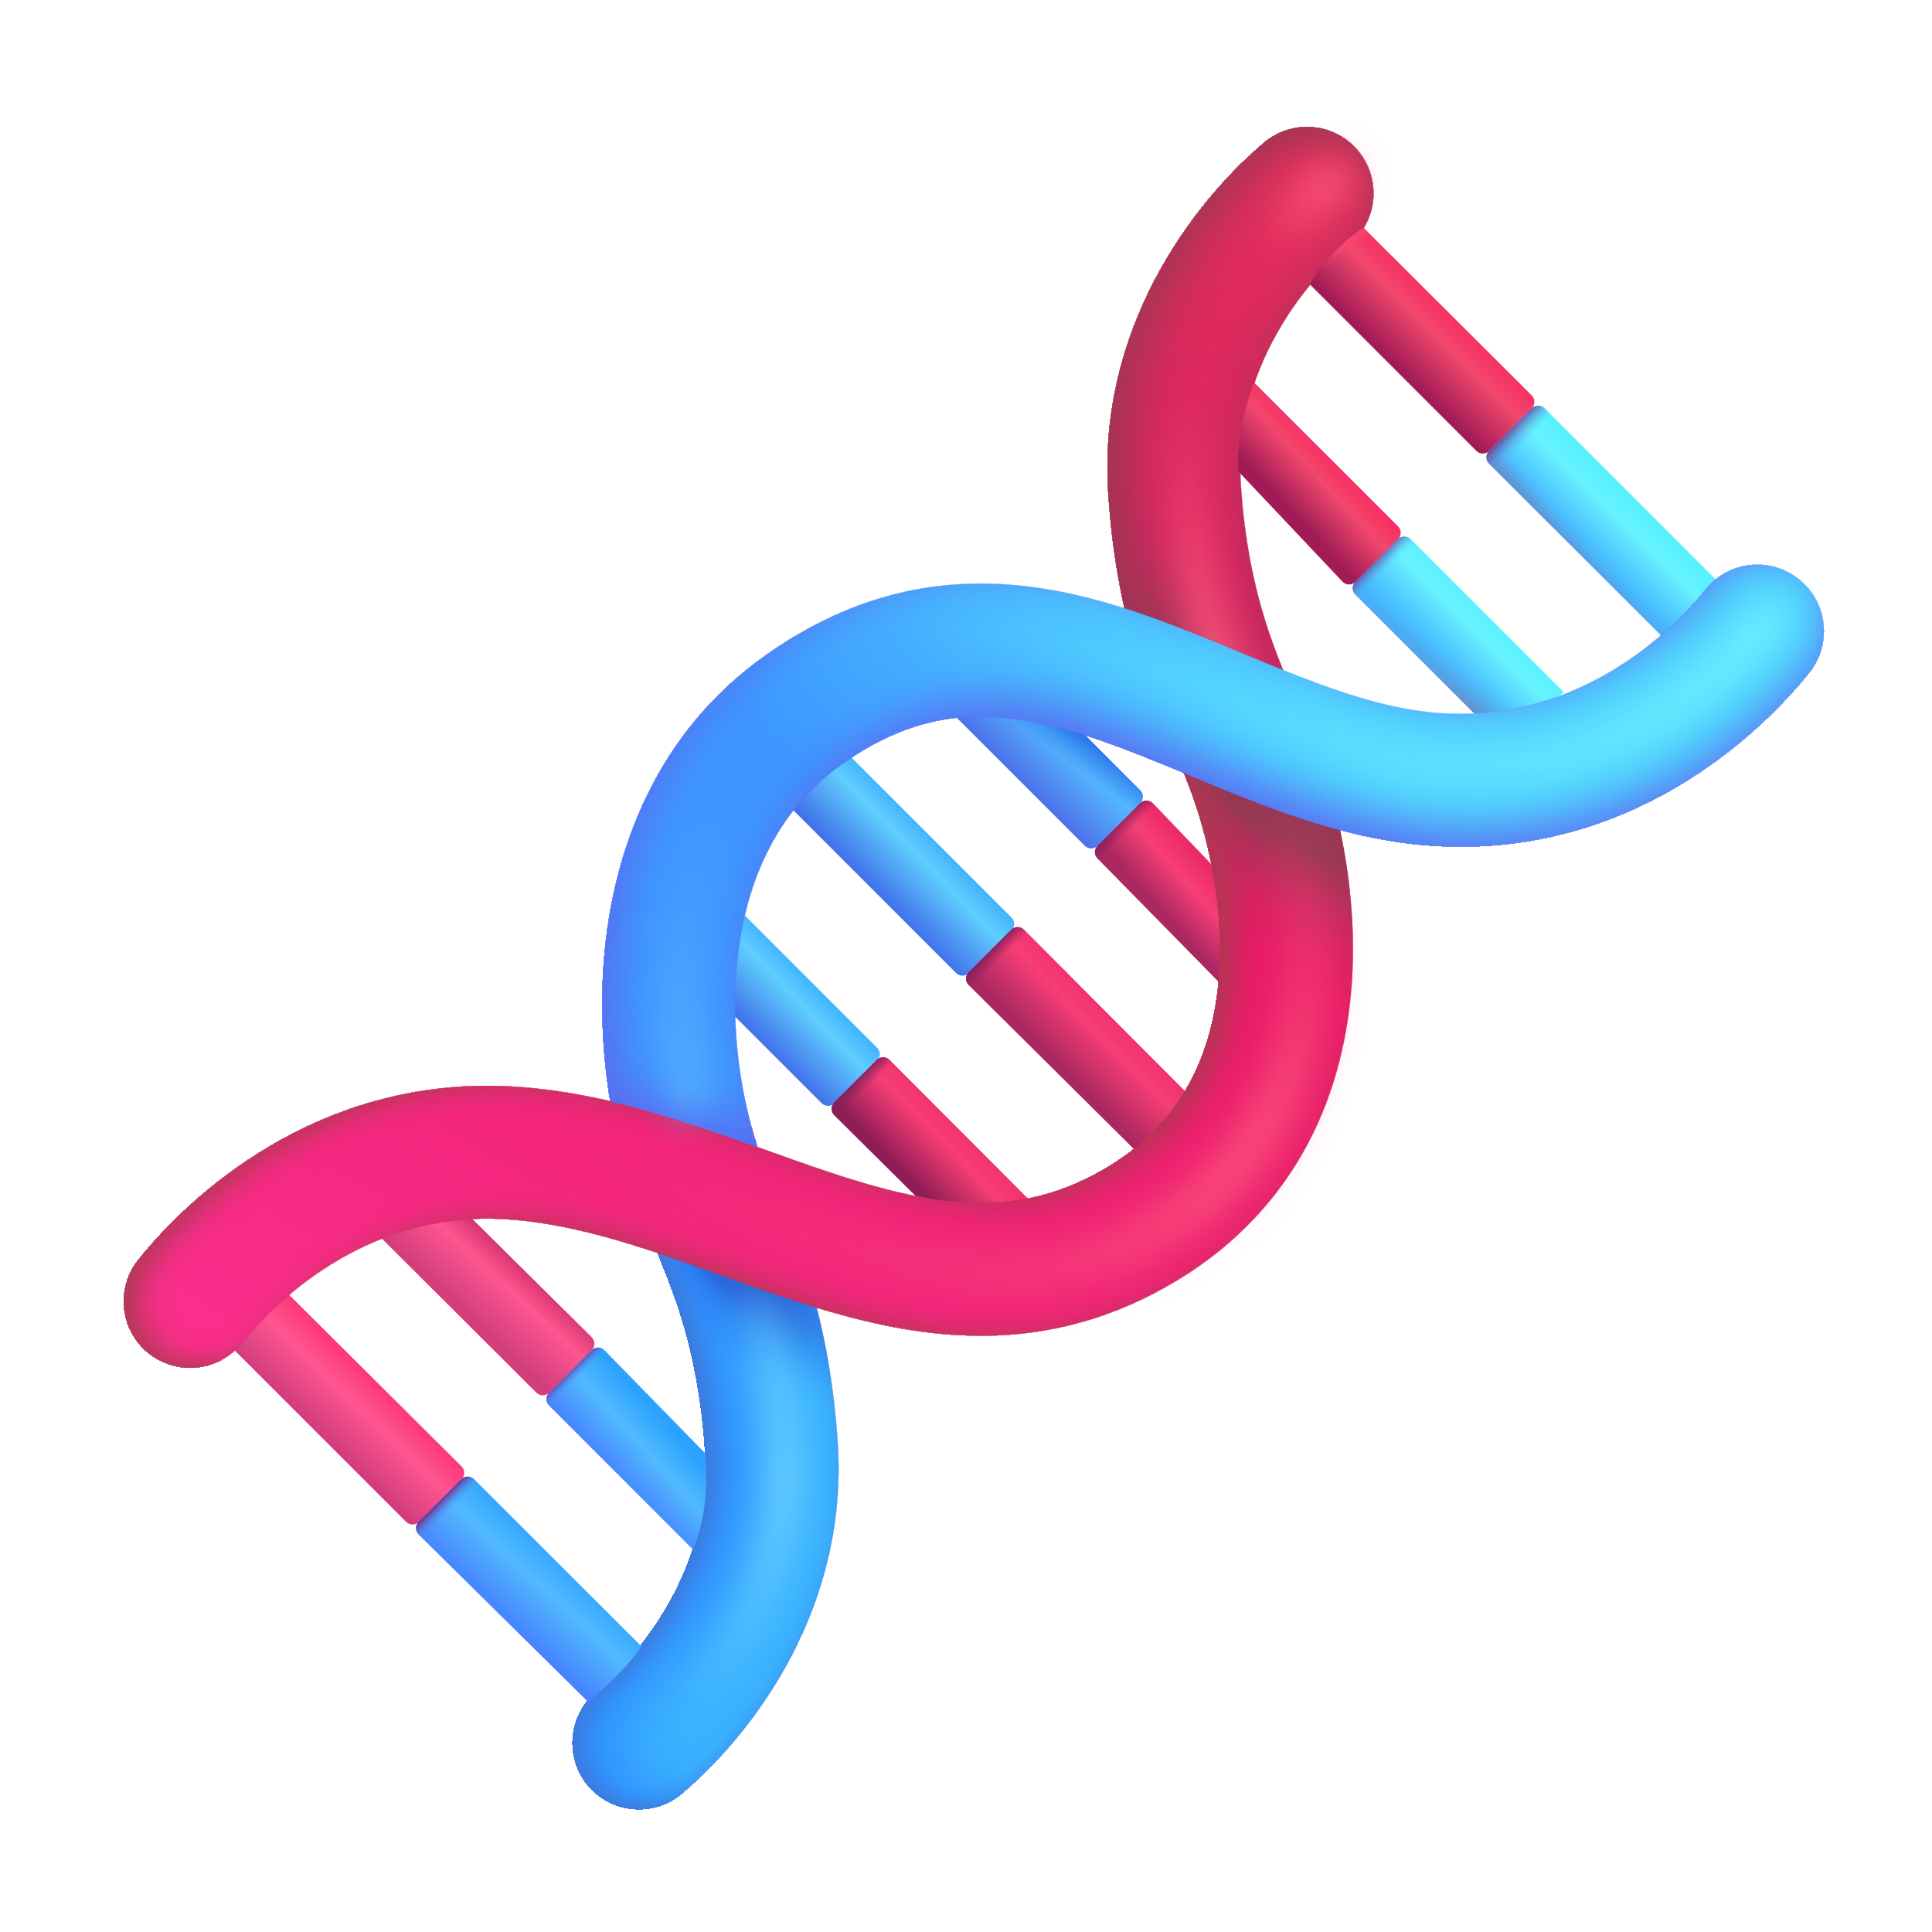
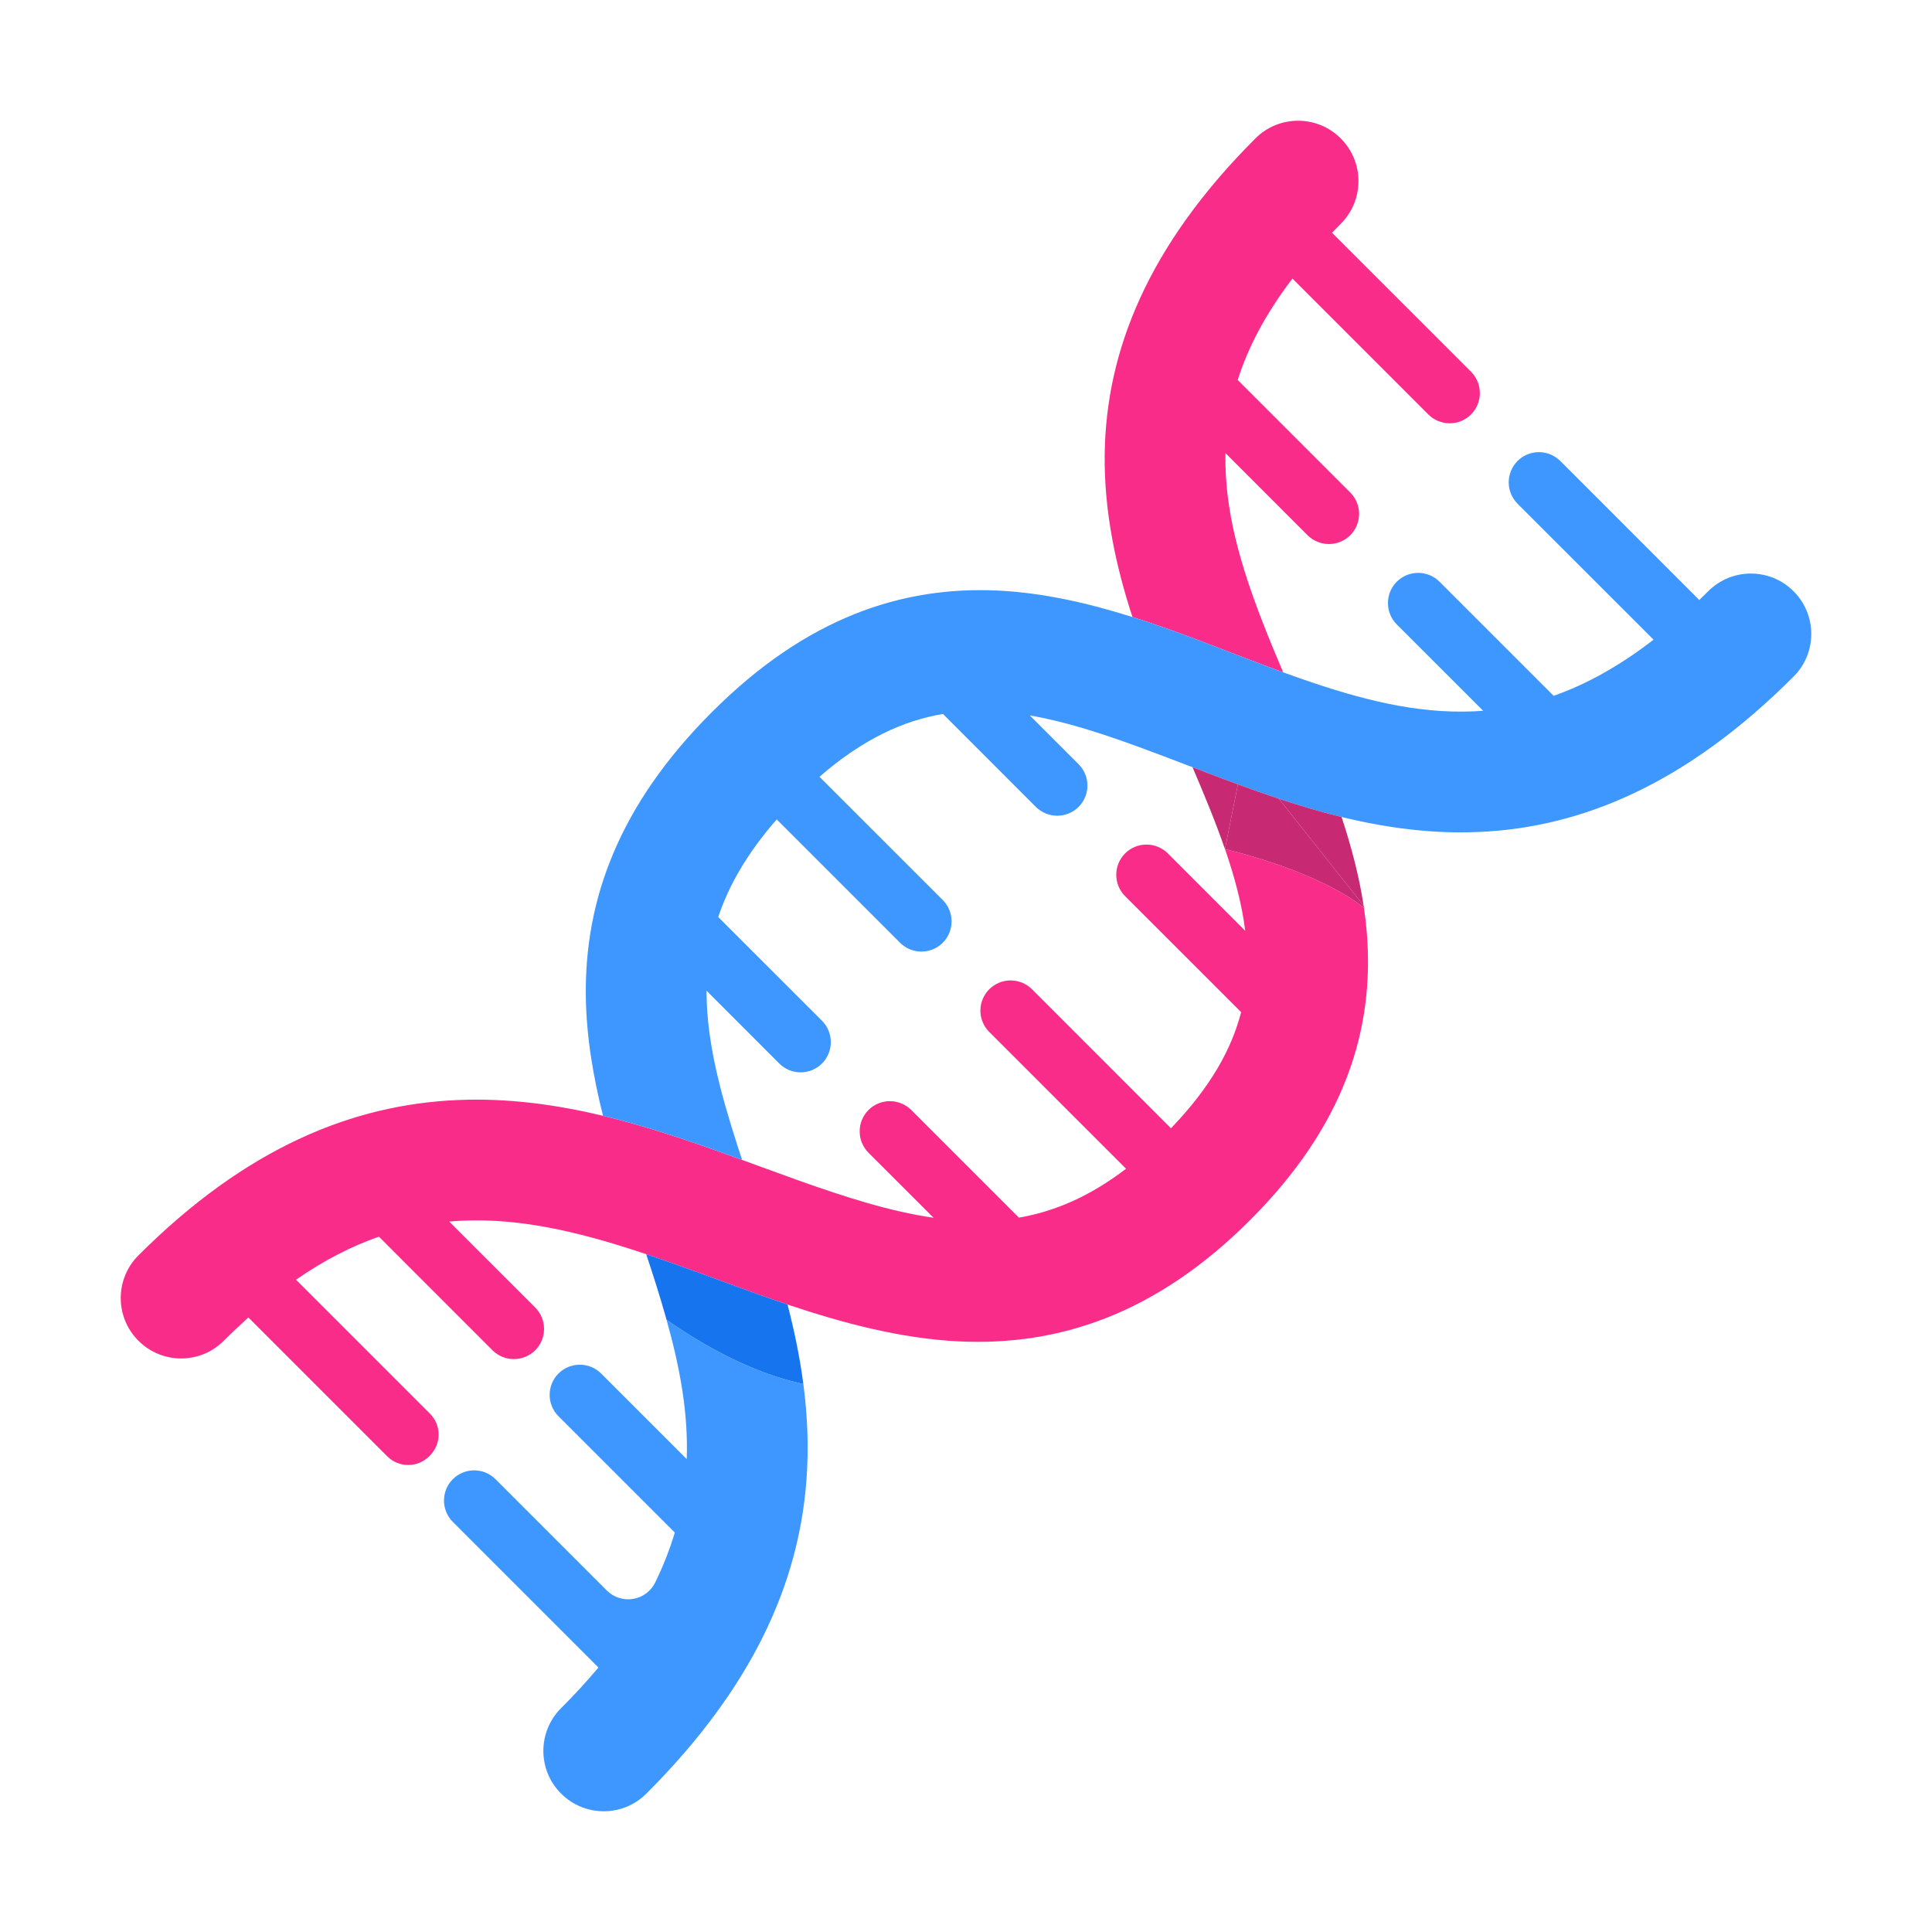
- <svg xmlns="http://www.w3.org/2000/svg" width="32" height="32" viewBox="0 0 32 32" fill="none">
-   <g filter="url(#filter0_i_18_24963)">
-     <path d="M21.649 3.203C20.821 3.896 19.305 5.656 19.453 8.07C19.587 10.248 20.234 11.43 20.328 11.773" stroke="url(#paint0_linear_18_24963)" stroke-width="2.2" stroke-linecap="round" />
-     <path d="M21.649 3.203C20.821 3.896 19.305 5.656 19.453 8.07C19.587 10.248 20.234 11.43 20.328 11.773" stroke="url(#paint1_radial_18_24963)" stroke-width="2.2" stroke-linecap="round" />
-   </g>
-   <g filter="url(#filter1_f_18_24963)">
-     <path d="M22.078 2.969C21.25 3.661 19.509 5.656 19.657 8.07C19.791 10.248 20.438 11.43 20.532 11.773" stroke="url(#paint2_linear_18_24963)" stroke-width="0.6" stroke-linecap="round" />
-     <path d="M22.078 2.969C21.25 3.661 19.509 5.656 19.657 8.07C19.791 10.248 20.438 11.43 20.532 11.773" stroke="url(#paint3_linear_18_24963)" stroke-width="0.6" stroke-linecap="round" />
-   </g>
-   <g filter="url(#filter2_ii_18_24963)">
-     <path d="M10.584 28.867C11.412 28.174 12.928 26.414 12.779 24C12.646 21.823 11.998 20.641 11.904 20.297" stroke="#3AB3FF" stroke-width="2.2" stroke-linecap="round" />
-     <path d="M10.584 28.867C11.412 28.174 12.928 26.414 12.779 24C12.646 21.823 11.998 20.641 11.904 20.297" stroke="url(#paint4_radial_18_24963)" stroke-width="2.2" stroke-linecap="round" />
-   </g>
-   <g filter="url(#filter3_f_18_24963)">
-     <path d="M10.794 28.867C11.622 28.174 13.138 26.414 12.99 24C12.856 21.823 12.209 20.641 12.115 20.297" stroke="url(#paint5_radial_18_24963)" stroke-width="0.6" stroke-linecap="round" />
-   </g>
-   <path d="M21.696 4.711C22.025 4.103 22.586 3.773 22.586 3.773L25.371 6.55C25.43 6.609 25.43 6.704 25.371 6.763L24.665 7.468C24.607 7.527 24.512 7.527 24.453 7.468L21.696 4.711Z" fill="url(#paint6_linear_18_24963)" />
-   <path d="M21.696 4.711C22.025 4.103 22.586 3.773 22.586 3.773L25.371 6.55C25.43 6.609 25.43 6.704 25.371 6.763L24.665 7.468C24.607 7.527 24.512 7.527 24.453 7.468L21.696 4.711Z" fill="url(#paint7_radial_18_24963)" />
-   <path d="M15.131 11.171C15.461 10.563 16.049 10.253 16.049 10.253L18.886 13.089C18.945 13.148 18.945 13.243 18.886 13.302L18.18 14.007C18.122 14.066 18.027 14.066 17.968 14.007L15.131 11.171Z" fill="#53B6FF" />
-   <path d="M15.131 11.171C15.461 10.563 16.049 10.253 16.049 10.253L18.886 13.089C18.945 13.148 18.945 13.243 18.886 13.302L18.18 14.007C18.122 14.066 18.027 14.066 17.968 14.007L15.131 11.171Z" fill="url(#paint8_linear_18_24963)" />
-   <path d="M15.131 11.171C15.461 10.563 16.049 10.253 16.049 10.253L18.886 13.089C18.945 13.148 18.945 13.243 18.886 13.302L18.18 14.007C18.122 14.066 18.027 14.066 17.968 14.007L15.131 11.171Z" fill="url(#paint9_linear_18_24963)" />
-   <path d="M13 13.28C13.329 12.672 13.918 12.362 13.918 12.362L16.755 15.199C16.813 15.257 16.813 15.352 16.755 15.411L16.049 16.117C15.99 16.175 15.895 16.175 15.837 16.117L13 13.28Z" fill="url(#paint10_linear_18_24963)" />
-   <path d="M10.773 15.436C11.103 14.828 11.691 14.518 11.691 14.518L14.528 17.355C14.586 17.414 14.586 17.509 14.528 17.567L13.822 18.273C13.764 18.331 13.669 18.331 13.61 18.273L10.773 15.436Z" fill="url(#paint11_linear_18_24963)" />
-   <path d="M6.254 20.445C7.129 20.004 7.77 20.137 7.77 20.137L9.801 22.149C9.86 22.207 9.86 22.302 9.802 22.361L9.096 23.067C9.038 23.125 8.943 23.125 8.884 23.067L6.254 20.445Z" fill="url(#paint12_linear_18_24963)" />
-   <path d="M3.89 22.37C4.22 21.762 4.696 21.354 4.696 21.354L7.645 24.289C7.704 24.348 7.704 24.443 7.645 24.501L6.939 25.207C6.881 25.266 6.786 25.266 6.727 25.207L3.89 22.37Z" fill="url(#paint13_linear_18_24963)" />
-   <path d="M20.508 7.805C20.469 7.07 20.773 6.336 20.773 6.336L23.157 8.719C23.215 8.778 23.215 8.873 23.157 8.931L22.451 9.637C22.392 9.696 22.297 9.696 22.239 9.637L20.508 7.805Z" fill="url(#paint14_linear_18_24963)" />
-   <path d="M28.419 9.599C28.419 9.599 28.104 10.28 27.52 10.531L24.665 7.68C24.606 7.622 24.606 7.527 24.665 7.468L25.37 6.762C25.429 6.704 25.524 6.704 25.583 6.762L28.419 9.599Z" fill="url(#paint15_linear_18_24963)" />
-   <path d="M28.419 9.599C28.419 9.599 28.104 10.28 27.52 10.531L24.665 7.68C24.606 7.622 24.606 7.527 24.665 7.468L25.37 6.762C25.429 6.704 25.524 6.704 25.583 6.762L28.419 9.599Z" fill="url(#paint16_linear_18_24963)" />
-   <path d="M28.419 9.599C28.419 9.599 28.104 10.28 27.52 10.531L24.665 7.68C24.606 7.622 24.606 7.527 24.665 7.468L25.37 6.762C25.429 6.704 25.524 6.704 25.583 6.762L28.419 9.599Z" fill="url(#paint17_linear_18_24963)" />
-   <path d="M20.453 14.719C20.453 14.719 20.813 15.742 20.184 16.262L18.178 14.22C18.12 14.161 18.12 14.067 18.179 14.008L18.883 13.304C18.943 13.245 19.039 13.245 19.097 13.306L20.453 14.719Z" fill="url(#paint18_linear_18_24963)" />
-   <path d="M20.453 14.719C20.453 14.719 20.813 15.742 20.184 16.262L18.178 14.22C18.12 14.161 18.12 14.067 18.179 14.008L18.883 13.304C18.943 13.245 19.039 13.245 19.097 13.306L20.453 14.719Z" fill="url(#paint19_linear_18_24963)" />
-   <path d="M17.509 20.336C17.509 20.336 17.439 20.922 16.81 21.441L13.818 18.473C13.759 18.414 13.758 18.319 13.817 18.26L14.523 17.555C14.581 17.496 14.676 17.496 14.735 17.555L17.509 20.336Z" fill="url(#paint20_linear_18_24963)" />
-   <path d="M17.509 20.336C17.509 20.336 17.439 20.922 16.81 21.441L13.818 18.473C13.759 18.414 13.758 18.319 13.817 18.26L14.523 17.555C14.581 17.496 14.676 17.496 14.735 17.555L17.509 20.336Z" fill="url(#paint21_linear_18_24963)" />
-   <path d="M19.735 18.18C19.735 18.18 19.665 18.765 19.036 19.285L16.045 16.317C15.985 16.258 15.985 16.163 16.044 16.104L16.749 15.399C16.808 15.34 16.903 15.34 16.961 15.398L19.735 18.18Z" fill="url(#paint22_linear_18_24963)" />
-   <path d="M19.735 18.18C19.735 18.18 19.665 18.765 19.036 19.285L16.045 16.317C15.985 16.258 15.985 16.163 16.044 16.104L16.749 15.399C16.808 15.34 16.903 15.34 16.961 15.398L19.735 18.18Z" fill="url(#paint23_linear_18_24963)" />
-   <path d="M11.679 24.07C11.679 24.07 11.796 24.922 11.476 25.664L9.094 23.281C9.035 23.223 9.035 23.128 9.094 23.069L9.8 22.363C9.858 22.305 9.953 22.305 10.012 22.363L11.679 24.07Z" fill="url(#paint24_linear_18_24963)" />
-   <path d="M11.679 24.07C11.679 24.07 11.796 24.922 11.476 25.664L9.094 23.281C9.035 23.223 9.035 23.128 9.094 23.069L9.8 22.363C9.858 22.305 9.953 22.305 10.012 22.363L11.679 24.07Z" fill="url(#paint25_linear_18_24963)" />
-   <path d="M10.626 27.27C10.626 27.27 10.369 27.67 9.741 28.189L6.935 25.418C6.876 25.36 6.876 25.264 6.935 25.205L7.64 24.5C7.698 24.442 7.793 24.442 7.852 24.5L10.626 27.27Z" fill="url(#paint26_linear_18_24963)" />
-   <path d="M10.626 27.27C10.626 27.27 10.369 27.67 9.741 28.189L6.935 25.418C6.876 25.36 6.876 25.264 6.935 25.205L7.64 24.5C7.698 24.442 7.793 24.442 7.852 24.5L10.626 27.27Z" fill="url(#paint27_linear_18_24963)" />
-   <path d="M25.9 11.463C25.9 11.463 25.543 11.838 24.439 11.838L22.448 9.848C22.39 9.79 22.39 9.695 22.448 9.636L23.154 8.93C23.212 8.872 23.307 8.872 23.366 8.93L25.9 11.463Z" fill="url(#paint28_linear_18_24963)" />
-   <path d="M25.9 11.463C25.9 11.463 25.543 11.838 24.439 11.838L22.448 9.848C22.39 9.79 22.39 9.695 22.448 9.636L23.154 8.93C23.212 8.872 23.307 8.872 23.366 8.93L25.9 11.463Z" fill="url(#paint29_linear_18_24963)" />
-   <path d="M25.9 11.463C25.9 11.463 25.543 11.838 24.439 11.838L22.448 9.848C22.39 9.79 22.39 9.695 22.448 9.636L23.154 8.93C23.212 8.872 23.307 8.872 23.366 8.93L25.9 11.463Z" fill="url(#paint30_linear_18_24963)" />
-   <g filter="url(#filter4_i_18_24963)">
-     <path d="M3.151 21.555C3.878 20.648 5.701 18.941 8.409 19.094C12.15 19.305 15.355 22.434 18.94 20.258C22.197 18.281 21.453 14.078 20.469 12.031" stroke="url(#paint31_linear_18_24963)" stroke-width="2.2" stroke-linecap="round" />
-     <path d="M3.151 21.555C3.878 20.648 5.701 18.941 8.409 19.094C12.15 19.305 15.355 22.434 18.94 20.258C22.197 18.281 21.453 14.078 20.469 12.031" stroke="url(#paint32_radial_18_24963)" stroke-width="2.2" stroke-linecap="round" />
-   </g>
-   <g filter="url(#filter5_f_18_24963)">
-     <path d="M3.491 21.614C4.218 20.708 6.041 19.001 8.749 19.153C12.49 19.364 15.695 22.493 19.28 20.317C22.537 18.341 21.793 14.138 20.809 12.091" stroke="url(#paint33_radial_18_24963)" stroke-width="0.65" stroke-linecap="round" />
-   </g>
-   <g filter="url(#filter6_i_18_24963)">
-     <path d="M29.967 11.141C30.347 10.667 30.27 9.975 29.797 9.595C29.323 9.215 28.63 9.291 28.25 9.765C27.617 10.554 26.1 11.939 23.913 11.816C23.183 11.775 22.438 11.556 21.616 11.241C21.271 11.11 20.93 10.967 20.572 10.819L20.362 10.732C19.935 10.555 19.486 10.372 19.029 10.211C18.117 9.889 17.107 9.63 16.024 9.67C14.918 9.711 13.804 10.061 12.685 10.851C10.869 12.134 10.151 14.079 10.005 15.883C9.94 16.687 9.985 17.489 10.107 18.238C10.58 18.347 11.035 18.483 11.471 18.625C11.835 18.744 12.196 18.873 12.544 18.997C12.279 18.177 12.112 17.119 12.198 16.061C12.309 14.685 12.829 13.443 13.954 12.649C14.738 12.095 15.442 11.893 16.105 11.869C16.792 11.843 17.502 12.005 18.298 12.286C18.694 12.425 19.096 12.588 19.52 12.764L19.721 12.848C20.078 12.996 20.453 13.152 20.829 13.296C21.725 13.639 22.72 13.952 23.789 14.012C27.016 14.194 29.146 12.164 29.967 11.141Z" fill="url(#paint34_linear_18_24963)" />
-   </g>
-   <g filter="url(#filter7_f_18_24963)">
-     <path d="M29.305 10.253C28.579 11.159 26.755 12.866 24.047 12.713C20.45 12.511 17.322 8.862 13.516 11.549C11.299 13.116 11.017 15.945 11.435 18.119" stroke="url(#paint35_linear_18_24963)" stroke-width="0.6" stroke-linecap="round" />
-     <path d="M29.305 10.253C28.579 11.159 26.755 12.866 24.047 12.713C20.45 12.511 17.322 8.862 13.516 11.549C11.299 13.116 11.017 15.945 11.435 18.119" stroke="url(#paint36_linear_18_24963)" stroke-width="0.6" stroke-linecap="round" />
-   </g>
-   <defs>
-     <filter id="filter0_i_18_24963" x="18.343" y="2.103" width="4.656" height="10.771" filterUnits="userSpaceOnUse" color-interpolation-filters="sRGB">
-       <feFlood flood-opacity="0" result="BackgroundImageFix" />
-       <feBlend mode="normal" in="SourceGraphic" in2="BackgroundImageFix" result="shape" />
-       <feColorMatrix in="SourceAlpha" type="matrix" values="0 0 0 0 0 0 0 0 0 0 0 0 0 0 0 0 0 0 127 0" result="hardAlpha" />
-       <feOffset dx="0.25" />
-       <feGaussianBlur stdDeviation="0.5" />
-       <feComposite in2="hardAlpha" operator="arithmetic" k2="-1" k3="1" />
-       <feColorMatrix type="matrix" values="0 0 0 0 0.584 0 0 0 0 0.22 0 0 0 0 0.318 0 0 0 1 0" />
-       <feBlend mode="normal" in2="shape" result="effect1_innerShadow_18_24963" />
-     </filter>
-     <filter id="filter1_f_18_24963" x="18.748" y="2.069" width="4.23" height="10.605" filterUnits="userSpaceOnUse" color-interpolation-filters="sRGB">
-       <feFlood flood-opacity="0" result="BackgroundImageFix" />
-       <feBlend mode="normal" in="SourceGraphic" in2="BackgroundImageFix" result="shape" />
-       <feGaussianBlur stdDeviation="0.3" result="effect1_foregroundBlur_18_24963" />
-     </filter>
-     <filter id="filter2_ii_18_24963" x="9.484" y="19.197" width="5.156" height="10.771" filterUnits="userSpaceOnUse" color-interpolation-filters="sRGB">
-       <feFlood flood-opacity="0" result="BackgroundImageFix" />
-       <feBlend mode="normal" in="SourceGraphic" in2="BackgroundImageFix" result="shape" />
-       <feColorMatrix in="SourceAlpha" type="matrix" values="0 0 0 0 0 0 0 0 0 0 0 0 0 0 0 0 0 0 127 0" result="hardAlpha" />
-       <feOffset dx="0.75" />
-       <feGaussianBlur stdDeviation="0.5" />
-       <feComposite in2="hardAlpha" operator="arithmetic" k2="-1" k3="1" />
-       <feColorMatrix type="matrix" values="0 0 0 0 0.18 0 0 0 0 0.549 0 0 0 0 1 0 0 0 1 0" />
-       <feBlend mode="normal" in2="shape" result="effect1_innerShadow_18_24963" />
-       <feColorMatrix in="SourceAlpha" type="matrix" values="0 0 0 0 0 0 0 0 0 0 0 0 0 0 0 0 0 0 127 0" result="hardAlpha" />
-       <feOffset dx="0.15" />
-       <feGaussianBlur stdDeviation="0.2" />
-       <feComposite in2="hardAlpha" operator="arithmetic" k2="-1" k3="1" />
-       <feColorMatrix type="matrix" values="0 0 0 0 0.255 0 0 0 0 0.459 0 0 0 0 0.831 0 0 0 1 0" />
-       <feBlend mode="normal" in2="effect1_innerShadow_18_24963" result="effect2_innerShadow_18_24963" />
-     </filter>
-     <filter id="filter3_f_18_24963" x="9.994" y="19.497" width="3.806" height="10.17" filterUnits="userSpaceOnUse" color-interpolation-filters="sRGB">
-       <feFlood flood-opacity="0" result="BackgroundImageFix" />
-       <feBlend mode="normal" in="SourceGraphic" in2="BackgroundImageFix" result="shape" />
-       <feGaussianBlur stdDeviation="0.25" result="effect1_foregroundBlur_18_24963" />
-     </filter>
-     <filter id="filter4_i_18_24963" x="2.051" y="10.931" width="20.608" height="11.724" filterUnits="userSpaceOnUse" color-interpolation-filters="sRGB">
-       <feFlood flood-opacity="0" result="BackgroundImageFix" />
-       <feBlend mode="normal" in="SourceGraphic" in2="BackgroundImageFix" result="shape" />
-       <feColorMatrix in="SourceAlpha" type="matrix" values="0 0 0 0 0 0 0 0 0 0 0 0 0 0 0 0 0 0 127 0" result="hardAlpha" />
-       <feOffset dx="0.25" />
-       <feGaussianBlur stdDeviation="0.25" />
-       <feComposite in2="hardAlpha" operator="arithmetic" k2="-1" k3="1" />
-       <feColorMatrix type="matrix" values="0 0 0 0 0.675 0 0 0 0 0.224 0 0 0 0 0.318 0 0 0 1 0" />
-       <feBlend mode="normal" in2="shape" result="effect1_innerShadow_18_24963" />
-     </filter>
-     <filter id="filter5_f_18_24963" x="2.516" y="11.116" width="20.108" height="11.473" filterUnits="userSpaceOnUse" color-interpolation-filters="sRGB">
-       <feFlood flood-opacity="0" result="BackgroundImageFix" />
-       <feBlend mode="normal" in="SourceGraphic" in2="BackgroundImageFix" result="shape" />
-       <feGaussianBlur stdDeviation="0.325" result="effect1_foregroundBlur_18_24963" />
-     </filter>
-     <filter id="filter6_i_18_24963" x="9.975" y="9.103" width="20.433" height="9.894" filterUnits="userSpaceOnUse" color-interpolation-filters="sRGB">
-       <feFlood flood-opacity="0" result="BackgroundImageFix" />
-       <feBlend mode="normal" in="SourceGraphic" in2="BackgroundImageFix" result="shape" />
-       <feColorMatrix in="SourceAlpha" type="matrix" values="0 0 0 0 0 0 0 0 0 0 0 0 0 0 0 0 0 0 127 0" result="hardAlpha" />
-       <feOffset dx="0.2" dy="-0.25" />
-       <feGaussianBlur stdDeviation="0.375" />
-       <feComposite in2="hardAlpha" operator="arithmetic" k2="-1" k3="1" />
-       <feColorMatrix type="matrix" values="0 0 0 0 0.353 0 0 0 0 0.42 0 0 0 0 0.945 0 0 0 1 0" />
-       <feBlend mode="normal" in2="shape" result="effect1_innerShadow_18_24963" />
-     </filter>
-     <filter id="filter7_f_18_24963" x="10.373" y="9.353" width="19.833" height="9.667" filterUnits="userSpaceOnUse" color-interpolation-filters="sRGB">
-       <feFlood flood-opacity="0" result="BackgroundImageFix" />
-       <feBlend mode="normal" in="SourceGraphic" in2="BackgroundImageFix" result="shape" />
-       <feGaussianBlur stdDeviation="0.3" result="effect1_foregroundBlur_18_24963" />
-     </filter>
-     <linearGradient id="paint0_linear_18_24963" x1="21.649" y1="3.062" x2="20.546" y2="11.773" gradientUnits="userSpaceOnUse">
-       <stop stop-color="#E32C5B" />
-       <stop offset="1" stop-color="#D31F63" />
-     </linearGradient>
-     <radialGradient id="paint1_radial_18_24963" cx="0" cy="0" r="1" gradientUnits="userSpaceOnUse" gradientTransform="translate(19.9377 11.7734) rotate(-119.745) scale(4.59801 1.61374)">
-       <stop offset="0.232" stop-color="#953853" />
-       <stop offset="1" stop-color="#DA2562" stop-opacity="0" />
-     </radialGradient>
-     <linearGradient id="paint2_linear_18_24963" x1="19.647" y1="10.75" x2="19.25" y2="6.438" gradientUnits="userSpaceOnUse">
-       <stop stop-color="#FD577A" />
-       <stop offset="1" stop-color="#FD577A" stop-opacity="0" />
-     </linearGradient>
-     <linearGradient id="paint3_linear_18_24963" x1="22.313" y1="2.719" x2="20.938" y2="4.062" gradientUnits="userSpaceOnUse">
-       <stop offset="0.294" stop-color="#FD577A" />
-       <stop offset="1" stop-color="#FD577A" stop-opacity="0" />
-     </linearGradient>
-     <radialGradient id="paint4_radial_18_24963" cx="0" cy="0" r="1" gradientUnits="userSpaceOnUse" gradientTransform="translate(11.9313 20.8765) rotate(31.8908) scale(3.79672 1.53097)">
-       <stop offset="0.205" stop-color="#2248C9" />
-       <stop offset="1" stop-color="#3196FF" stop-opacity="0" />
-     </radialGradient>
-     <radialGradient id="paint5_radial_18_24963" cx="0" cy="0" r="1" gradientUnits="userSpaceOnUse" gradientTransform="translate(13.7652 24.582) rotate(-175.979) scale(5.17053 4.54651)">
-       <stop offset="0.146" stop-color="#63CBFF" />
-       <stop offset="1" stop-color="#63CBFF" stop-opacity="0" />
-     </radialGradient>
-     <linearGradient id="paint6_linear_18_24963" x1="24.407" y1="5.469" x2="23.375" y2="6.5" gradientUnits="userSpaceOnUse">
-       <stop stop-color="#F72D60" />
-       <stop offset="0.341" stop-color="#F1476D" />
-       <stop offset="0.907" stop-color="#A11C56" />
-     </linearGradient>
-     <radialGradient id="paint7_radial_18_24963" cx="0" cy="0" r="1" gradientUnits="userSpaceOnUse" gradientTransform="translate(22.6096 3.77344) rotate(137.911) scale(0.97906 0.140246)">
-       <stop stop-color="#F84770" />
-       <stop offset="1" stop-color="#F84770" stop-opacity="0" />
-     </radialGradient>
-     <linearGradient id="paint8_linear_18_24963" x1="16.813" y1="13" x2="17.532" y2="12.281" gradientUnits="userSpaceOnUse">
-       <stop offset="0.054" stop-color="#4C6DE8" />
-       <stop offset="1" stop-color="#4C6DE8" stop-opacity="0" />
-     </linearGradient>
-     <linearGradient id="paint9_linear_18_24963" x1="18.516" y1="12.25" x2="18.047" y2="12.891" gradientUnits="userSpaceOnUse">
-       <stop offset="0.139" stop-color="#1C5FE3" />
-       <stop offset="1" stop-color="#1C5FE3" stop-opacity="0" />
-     </linearGradient>
-     <linearGradient id="paint10_linear_18_24963" x1="16.032" y1="14.261" x2="15" y2="15.266" gradientUnits="userSpaceOnUse">
-       <stop stop-color="#34A9FF" />
-       <stop offset="0.366" stop-color="#60CEFF" />
-       <stop offset="1" stop-color="#4172E9" />
-     </linearGradient>
-     <linearGradient id="paint11_linear_18_24963" x1="13.805" y1="16.418" x2="12.774" y2="17.422" gradientUnits="userSpaceOnUse">
-       <stop stop-color="#34A9FF" />
-       <stop offset="0.366" stop-color="#60CEFF" />
-       <stop offset="1" stop-color="#4172E9" />
-     </linearGradient>
-     <linearGradient id="paint12_linear_18_24963" x1="9.25" y1="21.344" x2="8.158" y2="22.512" gradientUnits="userSpaceOnUse">
-       <stop stop-color="#C92A66" />
-       <stop offset="0.346" stop-color="#FF5590" />
-       <stop offset="0.849" stop-color="#D23D7E" />
-     </linearGradient>
-     <linearGradient id="paint13_linear_18_24963" x1="6.857" y1="23.419" x2="5.79" y2="24.506" gradientUnits="userSpaceOnUse">
-       <stop stop-color="#FD3377" />
-       <stop offset="0.362" stop-color="#FF5590" />
-       <stop offset="0.861" stop-color="#D23D7E" />
-     </linearGradient>
-     <linearGradient id="paint14_linear_18_24963" x1="22.366" y1="7.853" x2="21.446" y2="8.704" gradientUnits="userSpaceOnUse">
-       <stop stop-color="#F72D60" />
-       <stop offset="0.341" stop-color="#F1476D" />
-       <stop offset="0.907" stop-color="#A11C56" />
-     </linearGradient>
-     <linearGradient id="paint15_linear_18_24963" x1="27.39" y1="8.441" x2="26.342" y2="9.494" gradientUnits="userSpaceOnUse">
-       <stop stop-color="#53F1FF" />
-       <stop offset="0.341" stop-color="#67F2FF" />
-       <stop offset="0.907" stop-color="#42AFFF" />
-     </linearGradient>
-     <linearGradient id="paint16_linear_18_24963" x1="26.621" y1="9.246" x2="26.353" y2="9.486" gradientUnits="userSpaceOnUse">
-       <stop stop-color="#4BBFFF" stop-opacity="0" />
-       <stop offset="1" stop-color="#6491CE" />
-     </linearGradient>
-     <linearGradient id="paint17_linear_18_24963" x1="25.18" y1="6.469" x2="25.657" y2="6.914" gradientUnits="userSpaceOnUse">
-       <stop offset="0.434" stop-color="#713490" />
-       <stop offset="1" stop-color="#4FC5FF" stop-opacity="0" />
-     </linearGradient>
-     <linearGradient id="paint18_linear_18_24963" x1="20.172" y1="14.539" x2="19.227" y2="15.375" gradientUnits="userSpaceOnUse">
-       <stop stop-color="#EB2A67" />
-       <stop offset="0.346" stop-color="#F73E76" />
-       <stop offset="0.849" stop-color="#AA2760" />
-     </linearGradient>
-     <linearGradient id="paint19_linear_18_24963" x1="18.532" y1="13.562" x2="18.719" y2="13.75" gradientUnits="userSpaceOnUse">
-       <stop stop-color="#80215C" />
-       <stop offset="1" stop-color="#80215C" stop-opacity="0" />
-     </linearGradient>
-     <linearGradient id="paint20_linear_18_24963" x1="16.75" y1="19.234" x2="15.547" y2="20.406" gradientUnits="userSpaceOnUse">
-       <stop stop-color="#EB2A67" />
-       <stop offset="0.346" stop-color="#F73E76" />
-       <stop offset="0.849" stop-color="#8F1C55" />
-     </linearGradient>
-     <linearGradient id="paint21_linear_18_24963" x1="14.242" y1="17.797" x2="14.414" y2="17.969" gradientUnits="userSpaceOnUse">
-       <stop stop-color="#80215C" />
-       <stop offset="1" stop-color="#80215C" stop-opacity="0" />
-     </linearGradient>
-     <linearGradient id="paint22_linear_18_24963" x1="18.977" y1="17.078" x2="17.774" y2="18.25" gradientUnits="userSpaceOnUse">
-       <stop stop-color="#EB2A67" />
-       <stop offset="0.346" stop-color="#F73E76" />
-       <stop offset="0.849" stop-color="#AA2760" />
-     </linearGradient>
-     <linearGradient id="paint23_linear_18_24963" x1="16.469" y1="15.641" x2="16.641" y2="15.812" gradientUnits="userSpaceOnUse">
-       <stop stop-color="#80215C" />
-       <stop offset="1" stop-color="#80215C" stop-opacity="0" />
-     </linearGradient>
-     <linearGradient id="paint24_linear_18_24963" x1="10.952" y1="23.488" x2="9.94" y2="24.399" gradientUnits="userSpaceOnUse">
-       <stop stop-color="#2BA2FF" />
-       <stop offset="0.399" stop-color="#51BAFF" />
-       <stop offset="1" stop-color="#447AFF" />
-     </linearGradient>
-     <linearGradient id="paint25_linear_18_24963" x1="9.5" y1="22.325" x2="9.821" y2="22.648" gradientUnits="userSpaceOnUse">
-       <stop offset="0.46" stop-color="#713490" />
-       <stop offset="0.905" stop-color="#4B97FF" stop-opacity="0" />
-     </linearGradient>
-     <linearGradient id="paint26_linear_18_24963" x1="9.329" y1="25.724" x2="8.23" y2="26.894" gradientUnits="userSpaceOnUse">
-       <stop stop-color="#2BA2FF" />
-       <stop offset="0.399" stop-color="#51BAFF" />
-       <stop offset="1" stop-color="#447AFF" />
-     </linearGradient>
-     <linearGradient id="paint27_linear_18_24963" x1="7.529" y1="24.471" x2="7.797" y2="24.734" gradientUnits="userSpaceOnUse">
-       <stop offset="0.268" stop-color="#713490" />
-       <stop offset="0.905" stop-color="#4B97FF" stop-opacity="0" />
-     </linearGradient>
-     <linearGradient id="paint28_linear_18_24963" x1="24.875" y1="10.141" x2="23.797" y2="11.219" gradientUnits="userSpaceOnUse">
-       <stop stop-color="#53F1FF" />
-       <stop offset="0.341" stop-color="#67F2FF" />
-       <stop offset="0.907" stop-color="#42AFFF" />
-     </linearGradient>
-     <linearGradient id="paint29_linear_18_24963" x1="24.152" y1="10.891" x2="23.825" y2="11.308" gradientUnits="userSpaceOnUse">
-       <stop stop-color="#4BBFFF" stop-opacity="0" />
-       <stop offset="1" stop-color="#6491CE" />
-     </linearGradient>
-     <linearGradient id="paint30_linear_18_24963" x1="22.946" y1="8.672" x2="23.352" y2="9.062" gradientUnits="userSpaceOnUse">
-       <stop offset="0.46" stop-color="#713490" />
-       <stop offset="1" stop-color="#4FC5FF" stop-opacity="0" />
-     </linearGradient>
-     <linearGradient id="paint31_linear_18_24963" x1="3.151" y1="21.711" x2="10.608" y2="9.21" gradientUnits="userSpaceOnUse">
-       <stop stop-color="#FA2E8B" />
-       <stop offset="1" stop-color="#E91865" />
-     </linearGradient>
-     <radialGradient id="paint32_radial_18_24963" cx="0" cy="0" r="1" gradientUnits="userSpaceOnUse" gradientTransform="translate(21.3091 13.125) rotate(32.6201) scale(8.4637 2.54717)">
-       <stop offset="0.259" stop-color="#953853" />
-       <stop offset="1" stop-color="#DA2562" stop-opacity="0" />
-     </radialGradient>
-     <radialGradient id="paint33_radial_18_24963" cx="0" cy="0" r="1" gradientUnits="userSpaceOnUse" gradientTransform="translate(21.6489 19.5597) rotate(-159.091) scale(14.4478 5.96581)">
-       <stop offset="0.14" stop-color="#FB527B" />
-       <stop offset="1" stop-color="#FB527B" stop-opacity="0" />
-     </radialGradient>
-     <linearGradient id="paint34_linear_18_24963" x1="30" y1="9.75" x2="19.125" y2="19.375" gradientUnits="userSpaceOnUse">
-       <stop offset="0.505" stop-color="#4FD4FF" />
-       <stop offset="1" stop-color="#3D97FF" />
-     </linearGradient>
-     <linearGradient id="paint35_linear_18_24963" x1="29.885" y1="9.712" x2="19.485" y2="17.094" gradientUnits="userSpaceOnUse">
-       <stop stop-color="#71F6FF" />
-       <stop offset="1" stop-color="#71F6FF" stop-opacity="0" />
-     </linearGradient>
-     <linearGradient id="paint36_linear_18_24963" x1="12.005" y1="18.377" x2="12.595" y2="13.85" gradientUnits="userSpaceOnUse">
-       <stop stop-color="#56B5FF" />
-       <stop offset="1" stop-color="#56B5FF" stop-opacity="0" />
-     </linearGradient>
-   </defs>
+ <svg xmlns="http://www.w3.org/2000/svg" width="100%" height="100%" viewBox="0 0 32 32" version="1.1" xml:space="preserve" style="fill-rule:evenodd;clip-rule:evenodd;stroke-linejoin:round;stroke-miterlimit:2;">
+   <path d="M20.731,10.94L20.388,10.809C19.871,10.61 19.324,10.399 18.757,10.22C18.483,9.38 18.287,8.48 18.297,7.536C18.316,5.81 19.016,4.07 20.793,2.293C21.183,1.902 21.817,1.902 22.207,2.293C22.598,2.683 22.598,3.317 22.207,3.707L22.062,3.855C22.062,3.855 23.642,5.435 24.365,6.157C24.458,6.251 24.511,6.378 24.511,6.511C24.511,6.644 24.458,6.771 24.365,6.865C24.271,6.958 24.144,7.011 24.011,7.011C23.878,7.011 23.751,6.958 23.658,6.865C22.946,6.153 21.407,4.614 21.407,4.614C20.953,5.208 20.668,5.766 20.5,6.293C20.5,6.293 21.738,7.531 22.365,8.158C22.458,8.251 22.511,8.378 22.511,8.511C22.511,8.644 22.458,8.771 22.365,8.865C22.271,8.958 22.144,9.011 22.011,9.011C21.878,9.011 21.751,8.958 21.657,8.865C21.156,8.363 20.298,7.505 20.298,7.505L20.297,7.558C20.287,8.462 20.542,9.354 20.916,10.313C21.02,10.582 21.134,10.855 21.253,11.136C21.082,11.073 20.908,11.008 20.731,10.94ZM10.703,20.773L10.518,20.712C9.529,20.391 8.602,20.178 7.668,20.218C7.592,20.221 7.516,20.226 7.44,20.233C7.44,20.233 8.346,21.139 8.865,21.657C9.06,21.853 9.06,22.169 8.865,22.365C8.771,22.458 8.644,22.511 8.511,22.511C8.378,22.511 8.251,22.458 8.157,22.365C7.527,21.735 6.276,20.483 6.276,20.483C5.835,20.637 5.378,20.866 4.903,21.196C4.903,21.196 6.42,22.713 7.121,23.414C7.313,23.606 7.313,23.916 7.121,24.108C7.117,24.112 7.113,24.117 7.108,24.121C6.917,24.313 6.606,24.313 6.414,24.121C5.696,23.403 4.114,21.821 4.114,21.821C3.98,21.942 3.844,22.07 3.707,22.207C3.317,22.598 2.683,22.598 2.293,22.207C1.902,21.817 1.902,21.183 2.293,20.793C4.071,19.015 5.832,18.294 7.582,18.22C8.415,18.184 9.221,18.298 9.988,18.481L10,18.484C10.737,18.661 11.437,18.903 12.09,19.139L12.217,19.185L12.292,19.212L12.529,19.299C12.766,19.386 12.997,19.47 13.221,19.55C14.025,19.836 14.754,20.068 15.463,20.17C15.463,20.17 14.809,19.516 14.385,19.093C14.292,18.999 14.239,18.872 14.239,18.739C14.239,18.606 14.292,18.479 14.385,18.385C14.581,18.19 14.897,18.19 15.093,18.385C15.7,18.992 16.876,20.168 16.876,20.168C17.451,20.069 18.038,19.827 18.651,19.358C18.651,19.358 17.101,17.808 16.385,17.092C16.19,16.897 16.19,16.581 16.385,16.385C16.479,16.292 16.606,16.239 16.739,16.239C16.872,16.239 16.999,16.292 17.093,16.385C17.816,17.108 19.395,18.688 19.395,18.688C20.054,18.003 20.402,17.369 20.557,16.764C20.557,16.764 19.275,15.482 18.635,14.843C18.44,14.647 18.44,14.331 18.635,14.135C18.831,13.94 19.147,13.94 19.343,14.135C19.824,14.617 20.625,15.418 20.625,15.418C20.57,14.976 20.451,14.531 20.29,14.064C20.979,14.231 21.993,14.565 22.591,15.034C22.611,15.166 22.626,15.299 22.637,15.431C22.773,17.041 22.277,18.637 20.707,20.207C19.139,21.776 17.523,22.294 15.891,22.218C14.919,22.172 13.955,21.913 13.044,21.607L13.039,21.605C12.646,21.473 12.262,21.332 11.893,21.196L11.533,21.065C11.258,20.965 10.989,20.869 10.724,20.78L10.703,20.773Z" style="fill:rgb(249,45,137);" />
+   <path d="M18.757,10.22C19.324,10.399 19.871,10.61 20.388,10.809L20.731,10.94C20.908,11.008 21.082,11.073 21.253,11.136L21.535,11.236C22.537,11.587 23.465,11.824 24.409,11.782L24.566,11.773C24.566,11.773 23.655,10.863 23.135,10.343C22.94,10.147 22.94,9.831 23.135,9.635C23.331,9.44 23.647,9.44 23.843,9.635C24.475,10.267 25.733,11.525 25.733,11.525C26.254,11.342 26.804,11.047 27.388,10.595C27.388,10.595 25.848,9.055 25.135,8.343C25.042,8.249 24.989,8.122 24.989,7.989C24.989,7.856 25.042,7.729 25.135,7.635C25.229,7.542 25.356,7.489 25.489,7.489C25.622,7.489 25.749,7.542 25.843,7.635C26.565,8.358 28.145,9.938 28.145,9.938L28.293,9.793C28.683,9.402 29.317,9.402 29.707,9.793C30.098,10.183 30.098,10.817 29.707,11.207C27.936,12.978 26.209,13.705 24.497,13.78C23.705,13.815 22.943,13.708 22.22,13.532C21.864,13.445 21.518,13.341 21.182,13.23C20.951,13.153 20.724,13.073 20.504,12.991C20.339,12.931 20.177,12.87 20.019,12.81L19.752,12.707L19.724,12.697C19.424,12.582 19.136,12.472 18.859,12.371C18.219,12.137 17.63,11.948 17.057,11.85C17.057,11.85 17.523,12.316 17.865,12.658C18.06,12.853 18.06,13.169 17.865,13.365C17.771,13.458 17.644,13.511 17.511,13.511C17.378,13.511 17.251,13.458 17.157,13.365C16.61,12.817 15.618,11.825 15.618,11.825C14.973,11.934 14.3,12.234 13.573,12.866C13.573,12.866 14.948,14.241 15.615,14.907C15.81,15.103 15.81,15.419 15.615,15.615C15.419,15.81 15.103,15.81 14.908,15.615C14.241,14.948 12.865,13.572 12.865,13.572C12.37,14.138 12.068,14.674 11.896,15.189C11.896,15.189 13.023,16.316 13.615,16.907C13.708,17.001 13.761,17.128 13.761,17.261C13.761,17.394 13.708,17.521 13.615,17.615C13.419,17.81 13.103,17.81 12.907,17.615C12.448,17.155 11.703,16.41 11.703,16.41L11.703,16.472C11.713,17.28 11.929,18.09 12.224,19.005L12.292,19.212L12.217,19.185L12.09,19.139C11.437,18.903 10.737,18.661 10,18.484L9.988,18.481C9.826,17.837 9.711,17.17 9.703,16.496C9.684,14.912 10.24,13.345 11.793,11.793C13.354,10.232 14.935,9.705 16.533,9.782C17.291,9.819 18.04,9.994 18.757,10.22ZM11.04,21.859C11.682,22.309 12.489,22.75 13.306,22.923C13.374,23.443 13.399,23.979 13.356,24.53C13.226,26.227 12.472,27.942 10.707,29.707C10.317,30.098 9.683,30.098 9.293,29.707C8.902,29.317 8.902,28.683 9.293,28.293C9.522,28.064 9.728,27.839 9.912,27.619C9.912,27.619 8.246,25.953 7.5,25.207C7.406,25.113 7.354,24.986 7.354,24.854C7.354,24.721 7.406,24.594 7.5,24.5C7.695,24.305 8.012,24.305 8.207,24.5C8.682,24.975 9.526,25.818 10.05,26.343C10.164,26.457 10.327,26.51 10.486,26.483C10.646,26.457 10.782,26.355 10.853,26.209C10.991,25.926 11.097,25.651 11.177,25.384C11.177,25.384 9.89,24.098 9.25,23.457C9.156,23.363 9.104,23.236 9.104,23.104C9.104,22.971 9.156,22.844 9.25,22.75C9.445,22.555 9.762,22.555 9.957,22.75C10.474,23.267 11.374,24.167 11.374,24.167C11.402,23.405 11.262,22.652 11.04,21.859Z" style="fill:rgb(61,151,255);" />
+   <path d="M11.033,21.834C10.936,21.489 10.824,21.136 10.703,20.773L10.724,20.78C10.989,20.869 11.258,20.965 11.533,21.065L11.893,21.196C12.262,21.332 12.646,21.473 13.039,21.605L13.044,21.607C13.152,22.023 13.243,22.453 13.302,22.897L13.306,22.923C12.489,22.75 11.682,22.309 11.04,21.859L11.033,21.834Z" style="fill:rgb(22,116,238);" />
+   <path d="M22.22,13.532C22.379,14.01 22.51,14.502 22.586,15L21.182,13.23C21.518,13.341 21.864,13.445 22.22,13.532Z" style="fill:rgb(199,41,115);" />
+   <path d="M22.586,15C22.588,15.011 22.589,15.023 22.591,15.034C21.993,14.565 20.979,14.231 20.29,14.064L20.289,14.063L20.504,12.991C20.724,13.073 20.951,13.153 21.182,13.23L22.586,15Z" style="fill:rgb(199,41,115);" />
+   <path d="M20.289,14.063L20.504,12.991C20.339,12.931 20.177,12.87 20.019,12.81L19.752,12.707C19.956,13.186 20.141,13.633 20.289,14.063Z" style="fill:rgb(199,41,115);" />
</svg>
